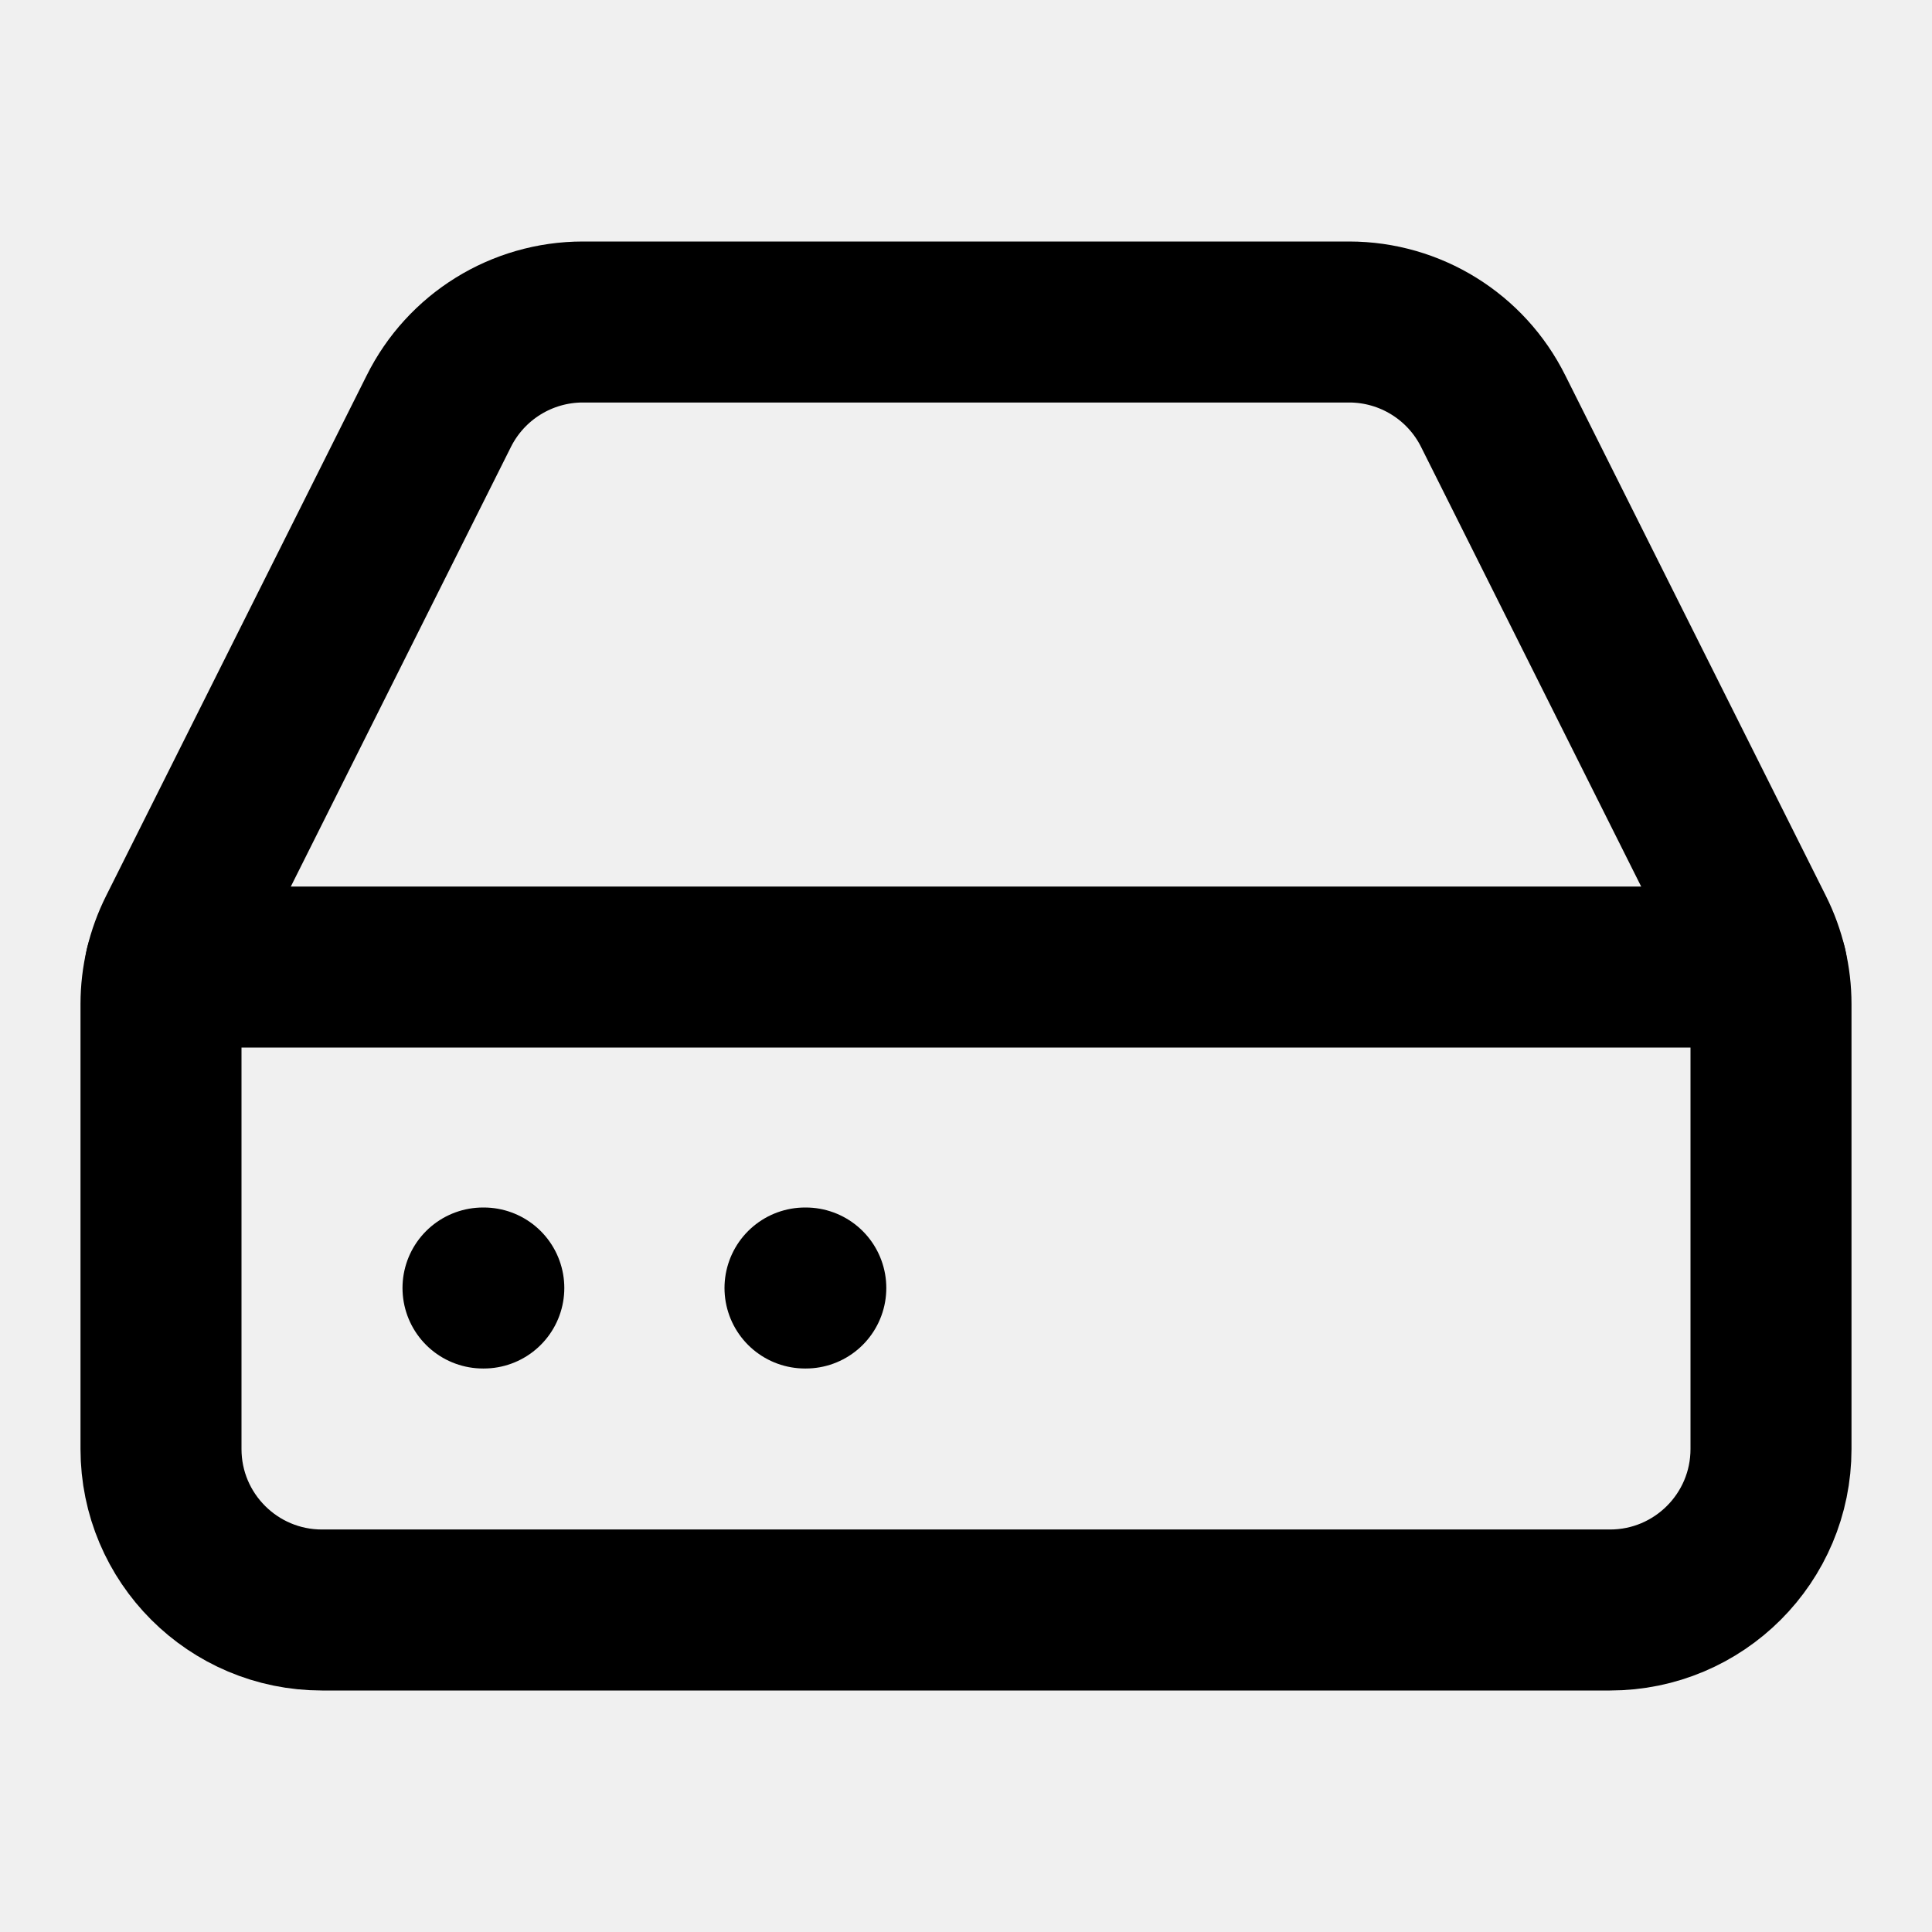
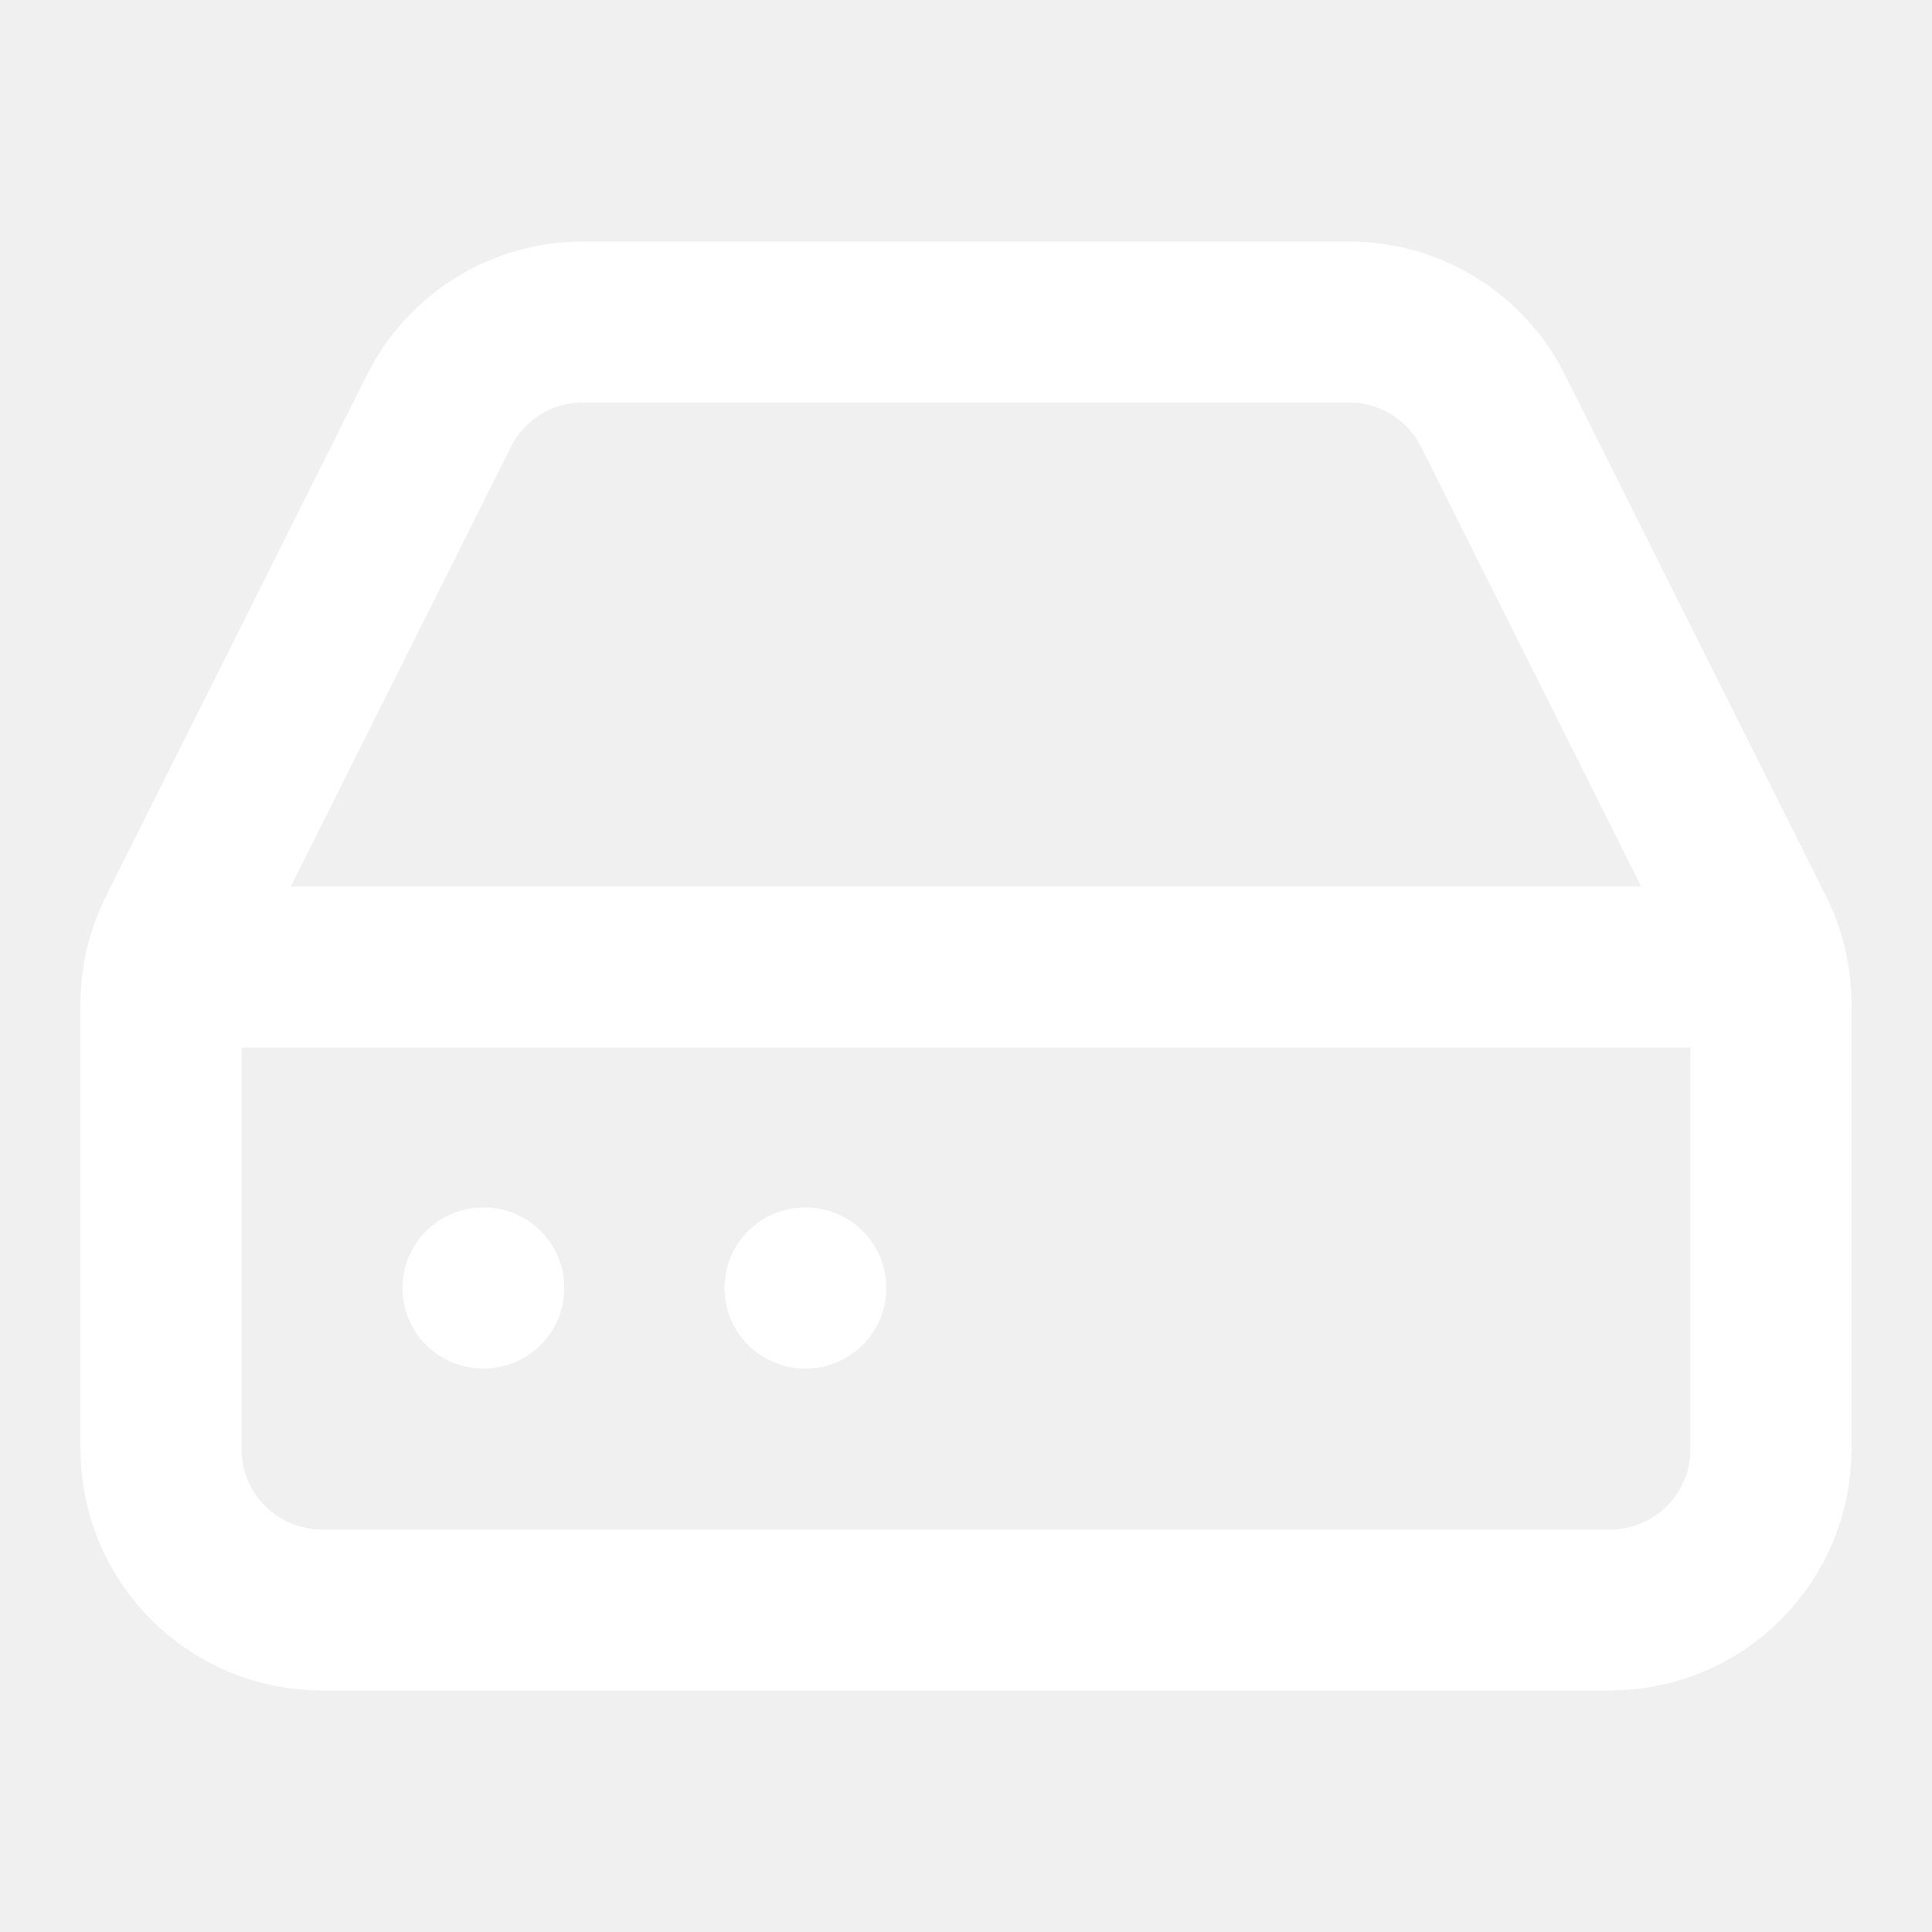
- <svg xmlns="http://www.w3.org/2000/svg" width="32" height="32" viewBox="0 0 24 24" fill="none" stroke="currentColor" stroke-width="2" stroke-linecap="round" stroke-linejoin="round" class="lucide lucide-hard-drive-icon lucide-hard-drive">
+ <svg xmlns="http://www.w3.org/2000/svg" width="32" height="32" viewBox="0 0 24 24" fill="none" stroke="#ffffff" stroke-width="2" stroke-linecap="round" stroke-linejoin="round" class="lucide lucide-hard-drive-icon lucide-hard-drive">
  <path d="M10 16h.01" />
  <path d="M2.212 11.577a2 2 0 0 0-.212.896V18a2 2 0 0 0 2 2h16a2 2 0 0 0 2-2v-5.527a2 2 0 0 0-.212-.896L18.55 5.11A2 2 0 0 0 16.76 4H7.24a2 2 0 0 0-1.79 1.11z" />
  <path d="M21.946 12.013H2.054" />
  <path d="M6 16h.01" />
</svg>
